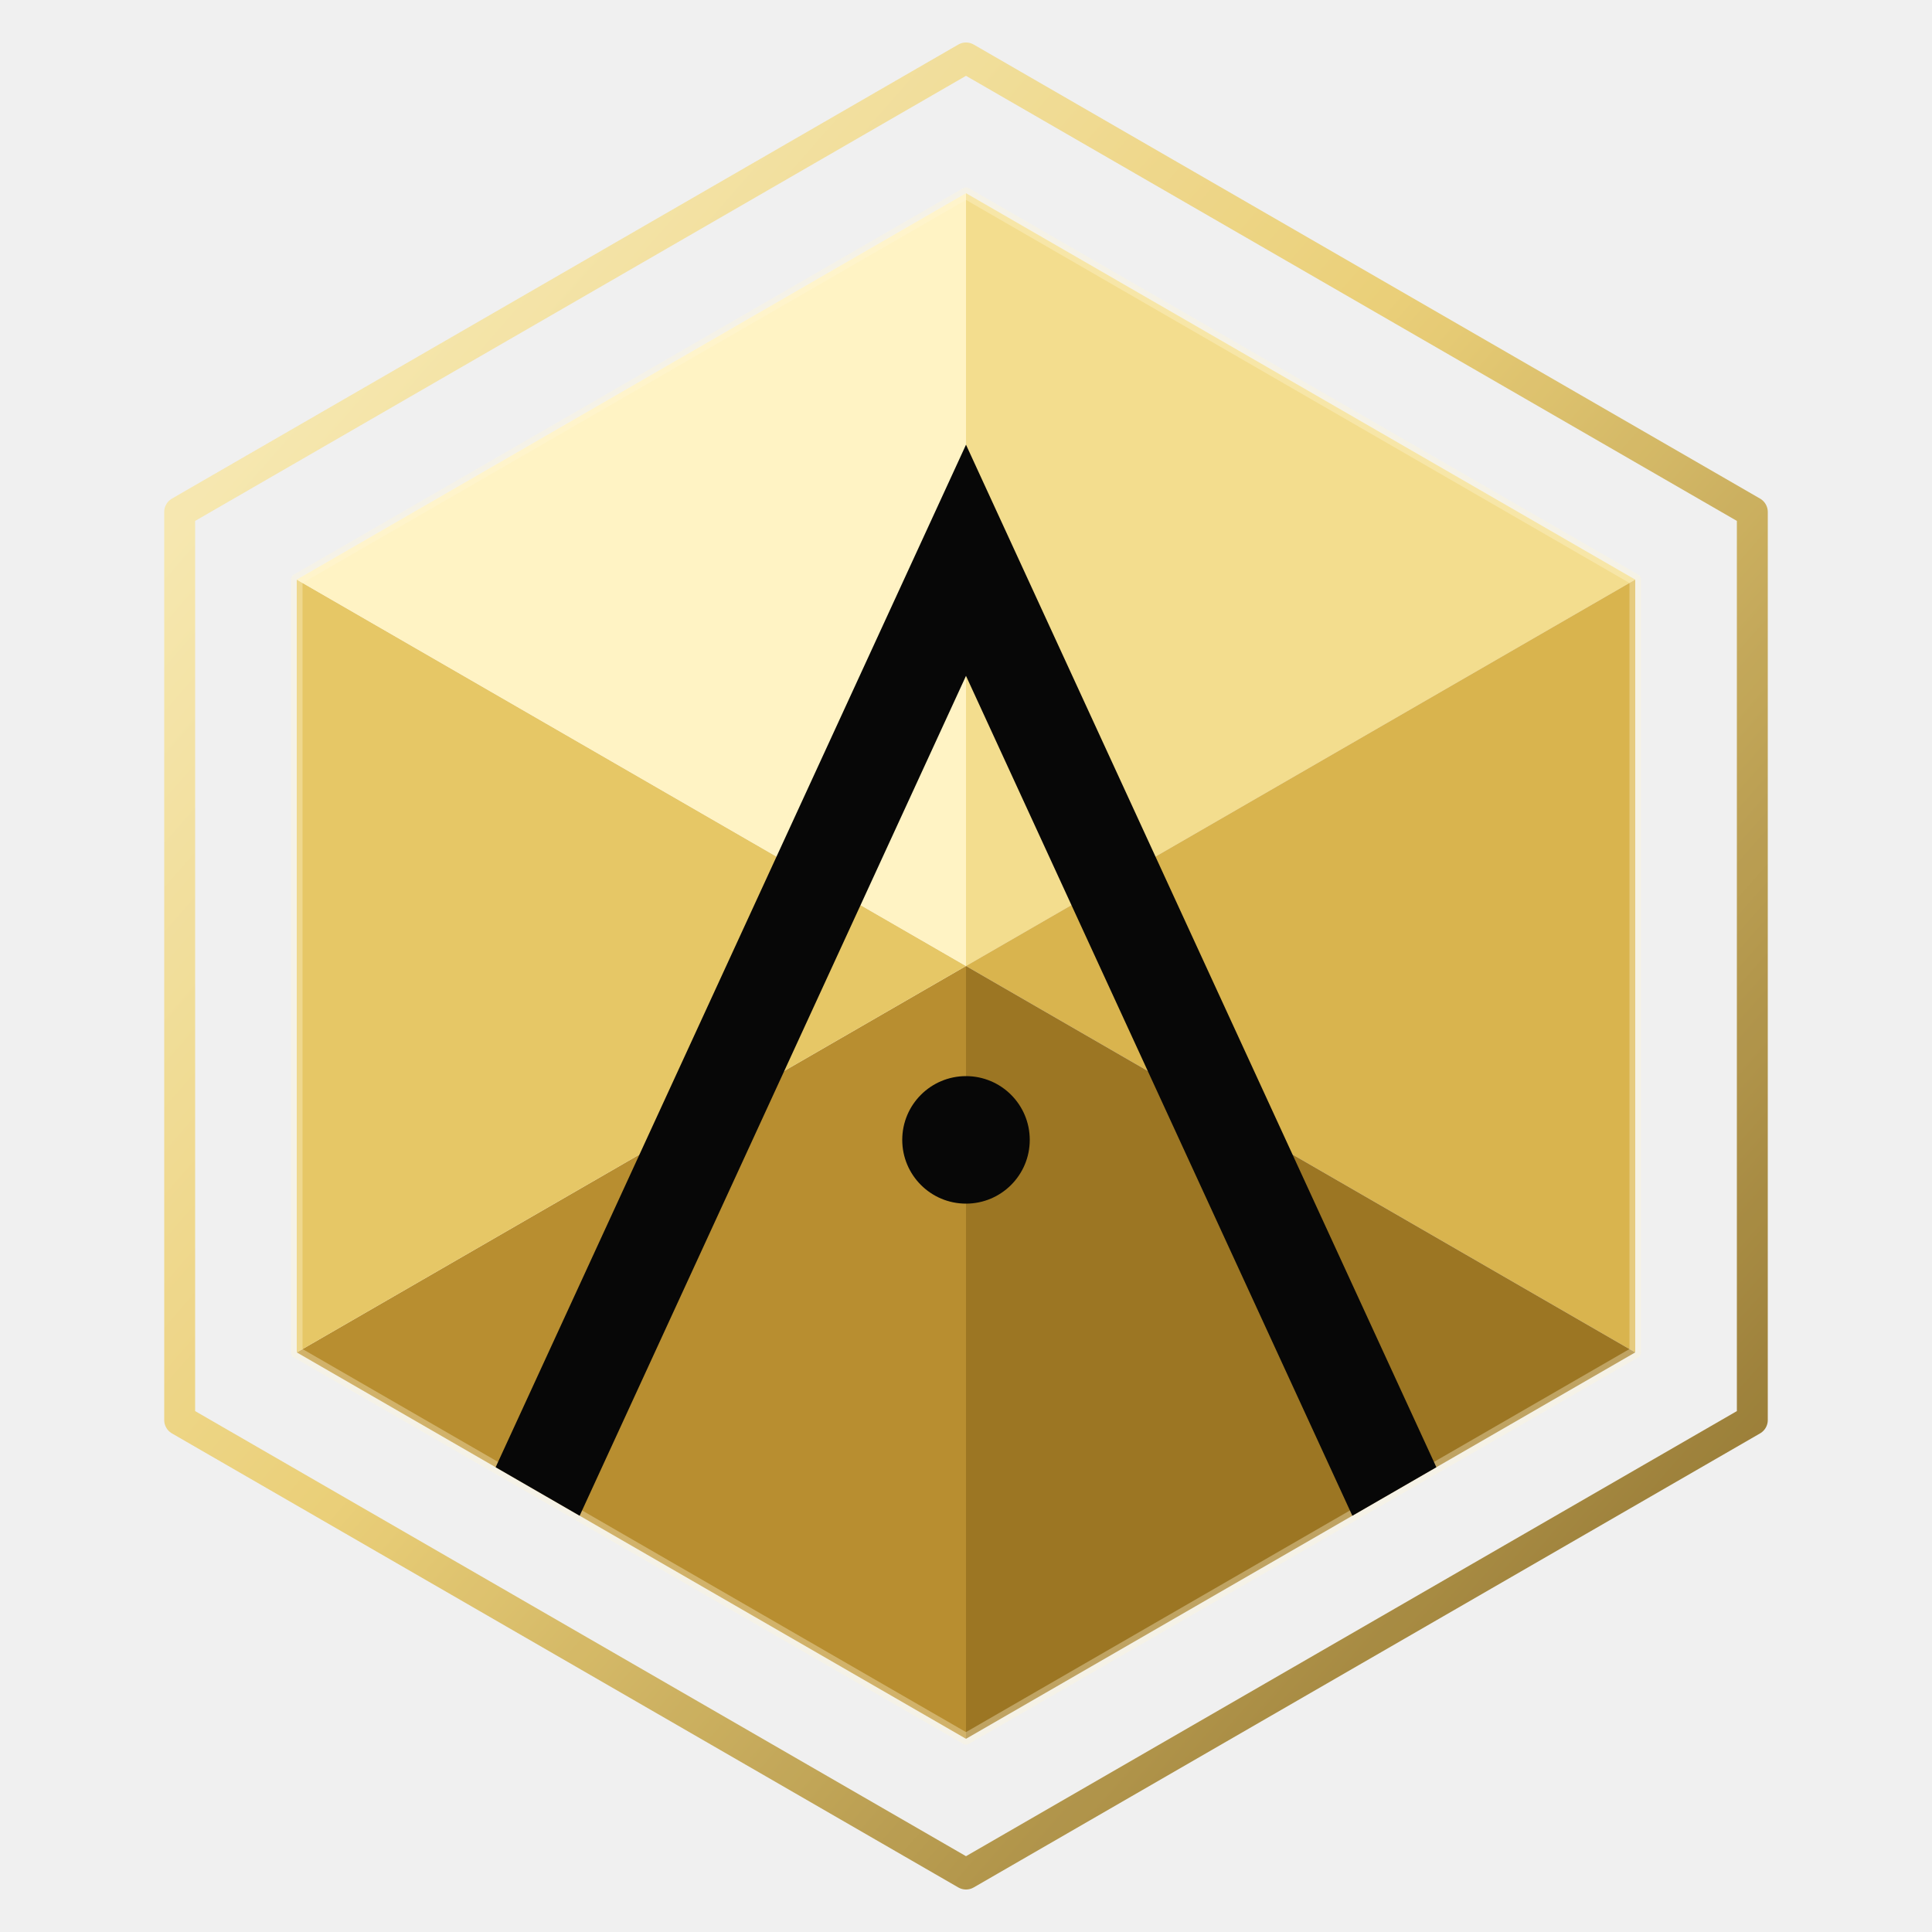
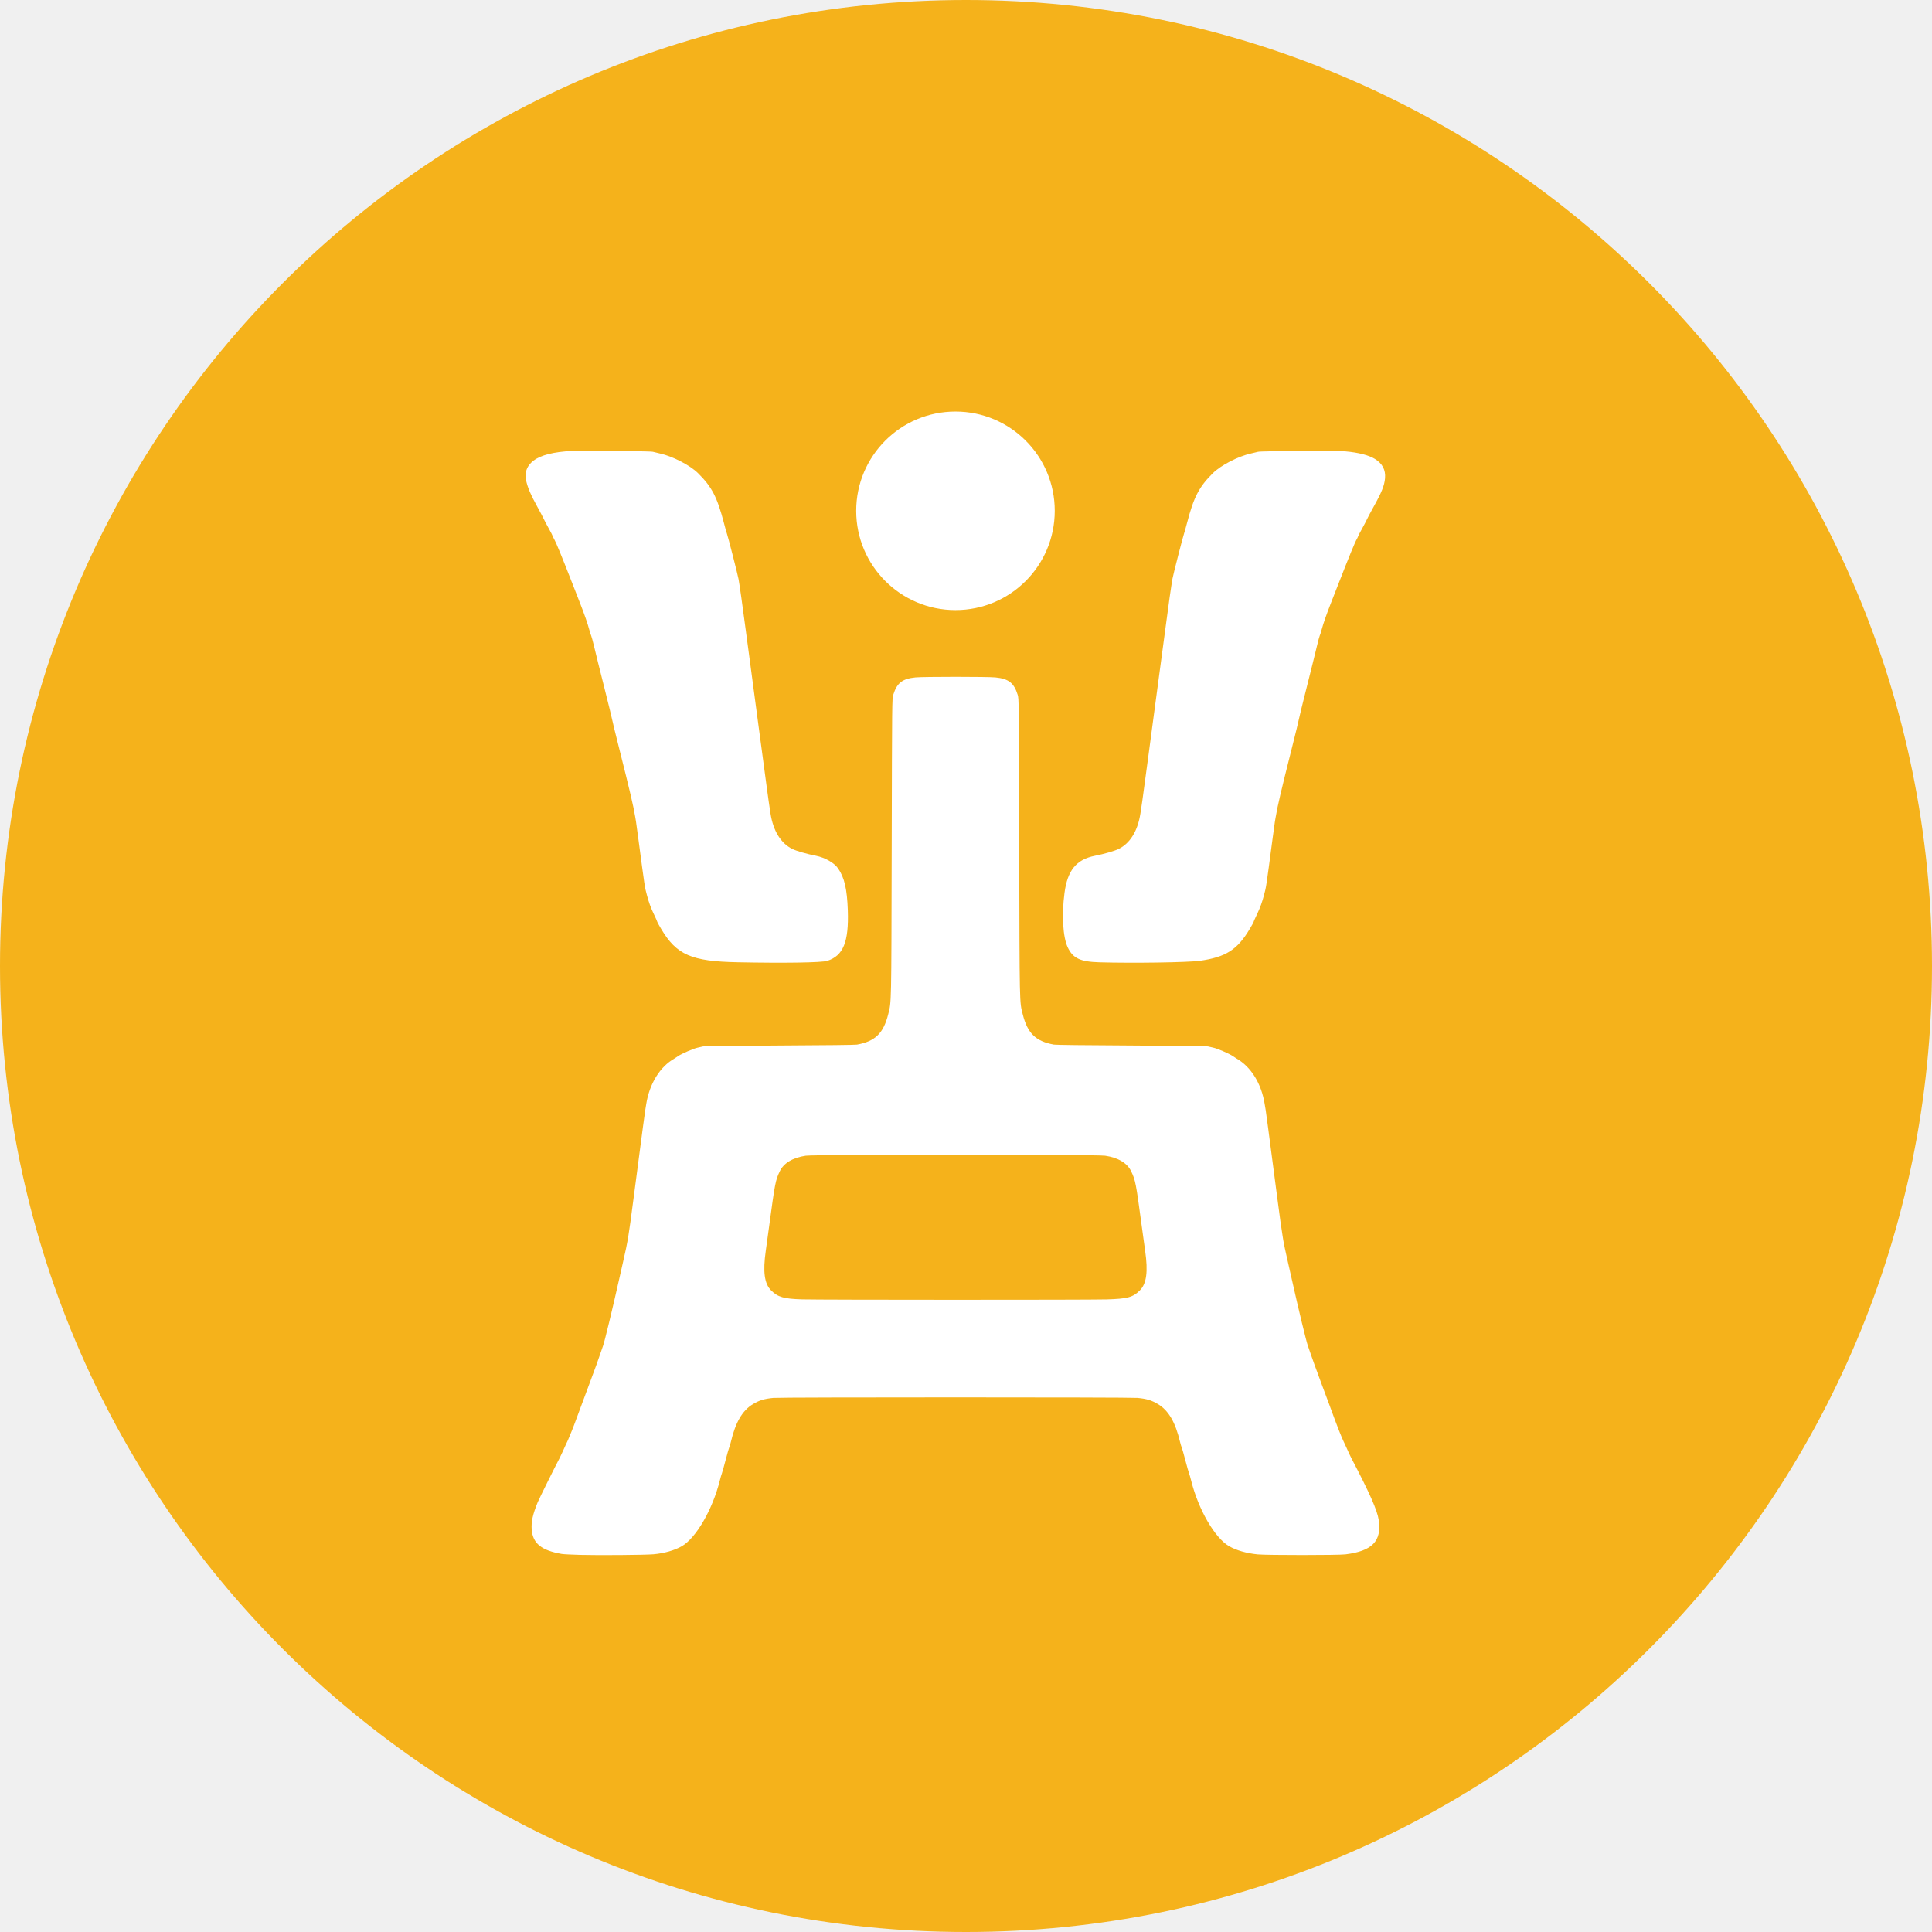
- <svg xmlns="http://www.w3.org/2000/svg" viewBox="0 0 100 100" role="img" aria-label="FISTAGENT">
-   <defs>
-     <linearGradient id="mg" x1="0" y1="0" x2="1" y2="1">
-       <stop offset="0" stop-color="#FBF0C0" />
-       <stop offset=".45" stop-color="#E9CB6B" />
-       <stop offset="1" stop-color="#7A5A12" />
-     </linearGradient>
-     <linearGradient id="mw" x1="0" y1="0" x2="0" y2="1">
-       <stop offset="0" stop-color="#FBF0C0" />
-       <stop offset=".55" stop-color="#E9CB6B" />
-       <stop offset="1" stop-color="#C9A23A" />
-     </linearGradient>
-   </defs>
-   <polygon points="50.00,3.00 90.70,26.50 90.70,73.50 50.00,97.00 9.30,73.50 9.30,26.50" fill="none" stroke="url(#mg)" stroke-width="1.60" stroke-linejoin="round" opacity=".9" />
-   <polygon points="50.00,50.00 50.00,10.00 84.64,30.00" fill="#F3DD8E" />
-   <polygon points="50.00,50.00 84.64,30.00 84.64,70.00" fill="#D9B44E" />
-   <polygon points="50.00,50.00 84.64,70.00 50.00,90.00" fill="#9C7623" />
-   <polygon points="50.00,50.00 50.00,90.00 15.36,70.00" fill="#B88E30" />
-   <polygon points="50.00,50.00 15.36,70.00 15.36,30.00" fill="#E6C766" />
-   <polygon points="50.00,50.00 15.36,30.00 50.00,10.00" fill="#FFF3C4" />
-   <polygon points="50.00,10.00 84.64,30.00 84.64,70.00 50.00,90.00 15.36,70.00 15.36,30.00" fill="none" stroke="#FFF7D6" stroke-opacity=".35" stroke-width="0.60" stroke-linejoin="round" />
-   <clipPath id="mc">
-     <polygon points="50.00,10.00 84.64,30.00 84.64,70.00 50.00,90.00 15.36,70.00 15.36,30.00" />
-   </clipPath>
-   <path clip-path="url(#mc)" d="M22.40,89.00 L50.00,29.00 L77.60,89.00" fill="none" stroke="#070707" stroke-width="5.00" stroke-linejoin="miter" stroke-miterlimit="10" />
-   <circle cx="50.00" cy="59.00" r="3.30" fill="#070707" />
+ <svg xmlns="http://www.w3.org/2000/svg" viewBox="0 0 512 512">
+   <circle cx="256" cy="256" r="256" fill="#F5B21B" />
+   <path fill="#FFFFFF" fill-rule="evenodd" d="M153.75 412.06C151.53 412.00 149.33 411.89 148.87 411.81C143.51 410.89 141.21 409.04 140.91 405.40C140.74 403.33 141.17 401.35 142.50 398.10C142.86 397.23 147.06 388.75 148.30 386.41C148.49 386.04 148.84 385.31 149.08 384.77C149.82 383.13 150.20 382.28 150.49 381.70C150.84 380.96 152.23 377.48 152.63 376.32C152.81 375.82 153.56 373.78 154.31 371.79C155.06 369.79 155.88 367.59 156.13 366.90C156.70 365.35 157.41 363.43 158.09 361.60C158.37 360.83 158.82 359.54 159.09 358.74C159.36 357.93 159.69 356.99 159.82 356.64C160.19 355.67 162.31 346.91 164.01 339.33C164.32 337.91 164.83 335.68 165.13 334.38C165.76 331.61 166.19 329.58 166.31 328.79C166.36 328.49 166.46 327.86 166.54 327.40C166.84 325.59 167.11 323.63 168.05 316.44C170.41 298.39 170.87 294.97 170.99 294.25C171.06 293.82 171.18 293.10 171.25 292.64C172.11 287.19 174.89 282.69 178.74 280.51C178.97 280.38 179.41 280.09 179.72 279.87C180.51 279.29 183.88 277.83 184.88 277.64C185.34 277.55 185.97 277.41 186.28 277.32C186.66 277.22 193.14 277.14 206.59 277.07C218.81 277.01 226.63 276.92 227.11 276.83C231.94 275.96 234.12 273.83 235.39 268.77C236.25 265.35 236.21 267.10 236.31 224.38C236.40 185.16 236.40 185.16 236.73 184.11C237.69 180.99 239.14 179.86 242.61 179.52C244.78 179.31 261.64 179.31 263.80 179.52C267.28 179.86 268.72 180.99 269.69 184.11C270.02 185.16 270.02 185.16 270.10 224.38C270.20 267.10 270.17 265.35 271.03 268.77C272.29 273.83 274.48 275.96 279.30 276.83C279.78 276.92 287.61 277.01 299.83 277.07C313.27 277.14 319.76 277.22 320.14 277.32C320.45 277.41 321.07 277.55 321.54 277.64C322.53 277.83 325.91 279.29 326.70 279.87C327.01 280.09 327.45 280.38 327.68 280.51C331.53 282.69 334.31 287.19 335.16 292.64C335.24 293.10 335.35 293.82 335.43 294.25C335.55 294.97 336.00 298.39 338.36 316.44C339.30 323.63 339.58 325.59 339.88 327.40C339.96 327.86 340.06 328.49 340.10 328.79C340.22 329.58 340.66 331.61 341.29 334.38C341.59 335.68 342.09 337.91 342.41 339.33C344.10 346.91 346.22 355.67 346.60 356.64C346.73 356.99 347.06 357.93 347.32 358.74C347.59 359.54 348.04 360.81 348.32 361.56C348.98 363.34 349.69 365.27 350.27 366.87C350.53 367.58 351.36 369.79 352.11 371.79C352.86 373.78 353.61 375.82 353.78 376.32C354.19 377.50 355.58 380.98 355.93 381.70C356.08 382.00 356.40 382.69 356.64 383.23C357.62 385.40 357.79 385.77 358.12 386.41C363.01 395.74 365.00 400.26 365.38 402.84C366.19 408.42 363.65 411.04 356.57 411.92C354.66 412.16 335.81 412.16 333.33 411.93C330.38 411.65 327.63 410.86 325.73 409.76C321.93 407.56 317.59 400.06 315.67 392.38C315.47 391.58 315.22 390.71 315.11 390.45C315.00 390.18 314.55 388.61 314.12 386.95C313.69 385.29 313.26 383.77 313.16 383.58C313.07 383.39 312.88 382.76 312.74 382.19C311.50 376.92 309.68 373.79 306.88 372.11C305.16 371.08 303.87 370.69 301.44 370.46C299.31 370.27 207.11 370.27 204.98 370.46C202.55 370.69 201.26 371.08 199.54 372.11C196.74 373.79 194.91 376.92 193.67 382.19C193.54 382.76 193.35 383.39 193.25 383.58C193.16 383.77 192.72 385.29 192.29 386.95C191.86 388.61 191.42 390.18 191.31 390.45C191.20 390.71 190.95 391.58 190.75 392.38C188.82 400.06 184.48 407.56 180.69 409.76C178.78 410.86 175.97 411.66 173.16 411.90C170.93 412.09 158.84 412.19 153.75 412.06ZM293.20 344.36C298.78 344.20 300.23 343.81 302.06 341.98C303.85 340.20 304.28 337.03 303.47 331.45C303.31 330.29 302.89 327.25 302.54 324.68C301.04 313.48 300.91 312.81 299.77 310.41C298.75 308.24 296.31 306.78 292.88 306.28C290.37 305.92 216.05 305.92 213.54 306.28C210.10 306.78 207.67 308.24 206.65 310.41C205.51 312.81 205.38 313.48 203.87 324.68C203.53 327.25 203.11 330.29 202.94 331.45C202.14 337.03 202.57 340.20 204.36 341.98C206.13 343.75 207.73 344.21 212.59 344.35C217.75 344.49 288.24 344.50 293.20 344.36ZM195.42 255.01C183.23 254.77 179.30 253.05 175.22 246.18C174.67 245.25 174.21 244.43 174.21 244.36C174.20 244.24 173.80 243.33 173.08 241.83C172.45 240.51 171.93 239.06 171.46 237.30C170.83 234.93 170.93 235.54 169.17 222.29C168.87 219.99 168.58 217.91 168.54 217.68C168.50 217.45 168.41 216.89 168.33 216.43C167.84 213.50 166.95 209.70 164.14 198.55C163.07 194.32 162.20 190.74 162.20 190.60C162.20 190.46 161.26 186.64 160.12 182.10C158.97 177.57 157.77 172.72 157.45 171.34C157.12 169.96 156.77 168.67 156.67 168.47C156.57 168.27 156.34 167.52 156.14 166.79C155.74 165.27 154.89 162.84 153.77 159.97C153.33 158.85 152.37 156.40 151.64 154.52C148.95 147.62 147.32 143.64 146.87 142.89C146.72 142.65 146.55 142.29 146.49 142.11C146.44 141.92 145.96 141.00 145.43 140.05C144.90 139.11 144.33 138.01 144.14 137.60C143.96 137.20 143.21 135.78 142.48 134.45C138.86 127.95 138.42 125.03 140.71 122.67C142.31 121.03 145.32 120.02 149.85 119.62C152.21 119.41 172.19 119.51 173.02 119.73C173.32 119.82 174.17 120.02 174.90 120.18C178.29 120.93 182.87 123.30 184.98 125.39C188.66 129.03 190.06 131.73 191.87 138.68C192.22 140.06 192.57 141.29 192.64 141.42C192.82 141.76 195.57 152.52 195.72 153.47C195.79 153.94 195.91 154.69 195.99 155.15C196.15 156.10 196.58 159.16 197.37 165.06C197.67 167.29 198.17 171.01 198.48 173.33C199.21 178.72 200.01 184.74 200.79 190.67C201.13 193.25 201.67 197.23 201.98 199.54C202.29 201.84 202.79 205.58 203.09 207.84C203.60 211.63 203.84 213.32 204.19 215.60C204.91 220.20 206.93 223.48 209.96 224.98C211.06 225.52 213.79 226.31 216.29 226.80C218.64 227.27 221.10 228.68 222.09 230.12C223.79 232.59 224.48 235.58 224.68 241.27C224.96 249.64 223.48 253.28 219.22 254.64C217.74 255.11 207.92 255.26 195.42 255.01ZM291.32 255.02C286.28 254.88 284.32 253.95 282.96 251.06C281.68 248.35 281.33 242.52 282.10 236.67C282.89 230.65 285.23 227.78 290.13 226.80C292.62 226.31 295.36 225.52 296.46 224.98C299.49 223.48 301.51 220.20 302.22 215.60C302.58 213.32 302.82 211.63 303.32 207.84C303.63 205.58 304.13 201.84 304.44 199.54C304.75 197.23 305.28 193.25 305.62 190.67C306.41 184.74 307.21 178.72 307.94 173.33C308.25 171.01 308.75 167.29 309.05 165.06C309.84 159.15 310.26 156.11 310.44 155.08C310.52 154.58 310.64 153.83 310.71 153.40C310.85 152.49 313.61 141.74 313.78 141.42C313.84 141.29 314.19 140.06 314.55 138.68C316.35 131.73 317.75 129.03 321.43 125.39C323.54 123.30 328.12 120.93 331.52 120.18C332.25 120.02 333.09 119.82 333.40 119.73C334.22 119.51 354.20 119.41 356.57 119.62C360.03 119.93 362.68 120.61 364.36 121.62C366.35 122.83 367.24 124.53 367.05 126.74C366.87 128.70 366.18 130.43 363.94 134.45C363.20 135.78 362.45 137.20 362.27 137.60C362.09 138.01 361.51 139.11 360.99 140.05C360.46 141.00 359.98 141.92 359.92 142.11C359.87 142.29 359.70 142.65 359.55 142.89C359.10 143.64 357.47 147.62 354.78 154.52C354.04 156.40 353.09 158.85 352.65 159.97C351.52 162.84 350.68 165.27 350.27 166.79C350.08 167.52 349.84 168.27 349.74 168.47C349.64 168.67 349.30 169.96 348.97 171.34C348.65 172.72 347.44 177.57 346.30 182.10C345.15 186.64 344.22 190.46 344.22 190.60C344.22 190.74 343.35 194.32 342.28 198.55C339.47 209.70 338.58 213.50 338.09 216.43C338.01 216.89 337.91 217.45 337.87 217.68C337.83 217.91 337.55 219.99 337.24 222.29C335.49 235.54 335.58 234.93 334.95 237.30C334.48 239.06 333.96 240.51 333.33 241.83C332.62 243.33 332.21 244.24 332.21 244.36C332.20 244.43 331.75 245.25 331.19 246.18C327.91 251.71 324.83 253.67 317.91 254.63C314.73 255.06 300.26 255.28 291.32 255.02Z" />
+   <circle cx="253.21" cy="135.37" r="26.31" fill="#FFFFFF" />
</svg>
